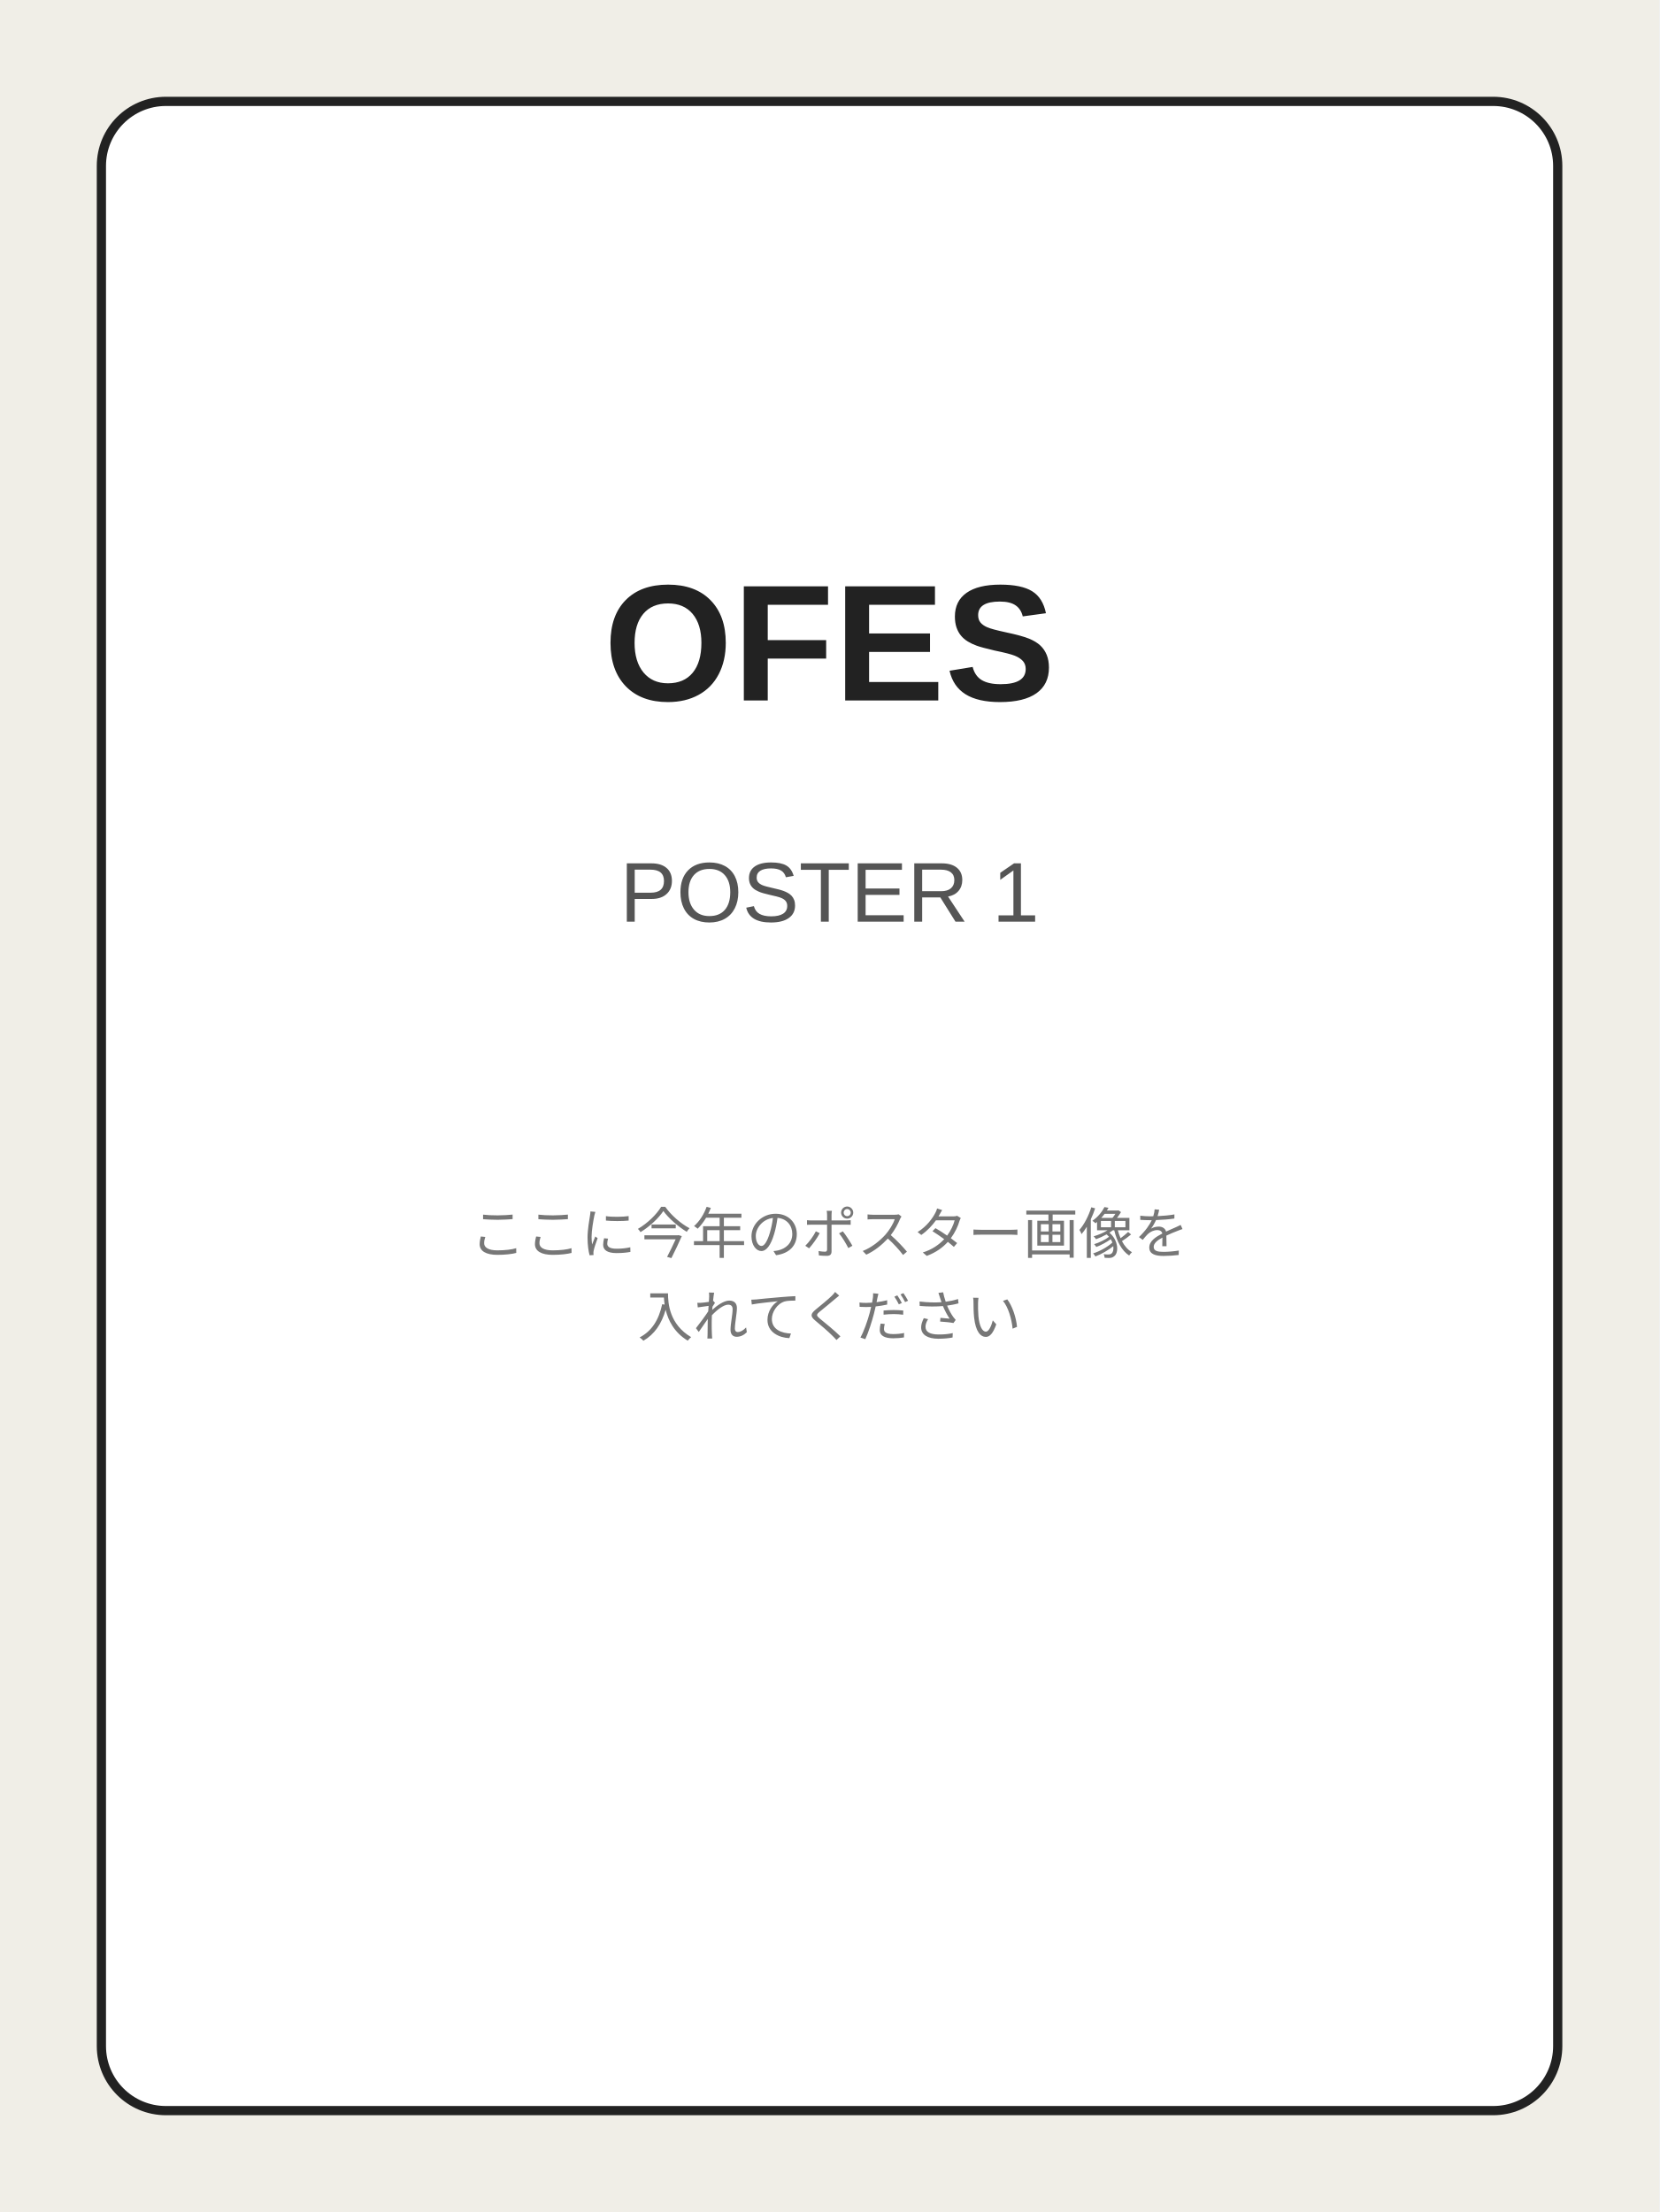
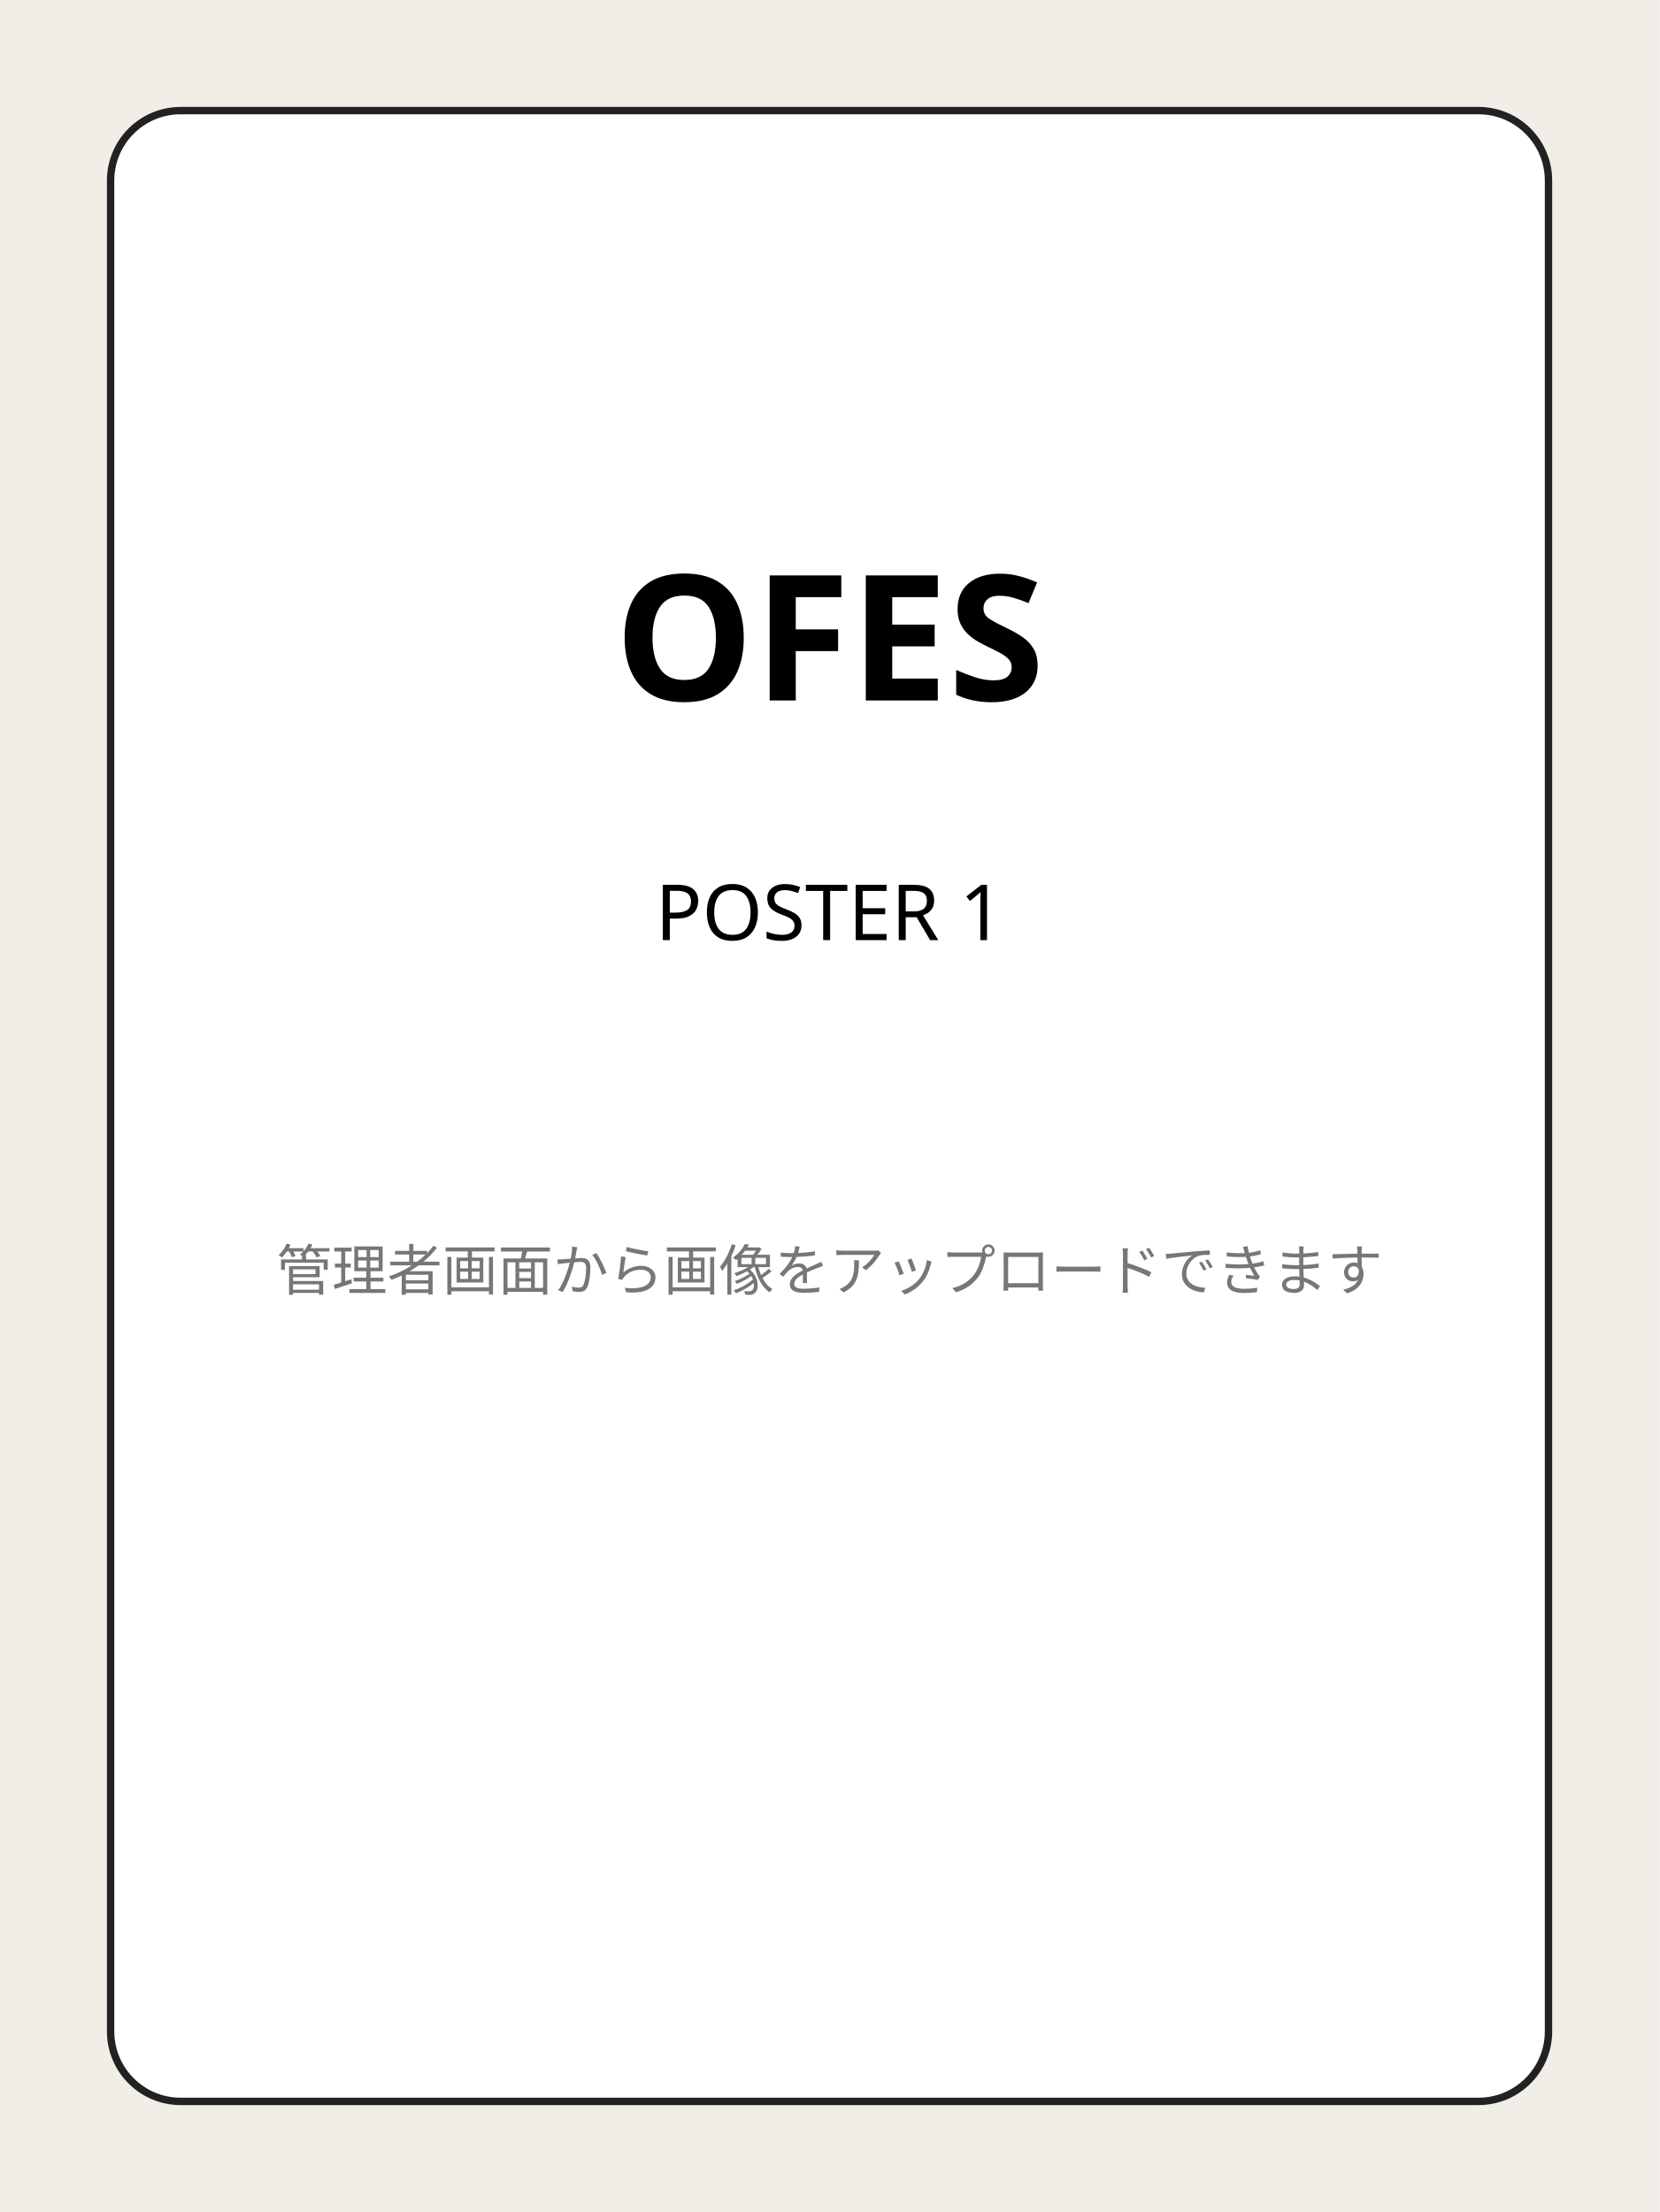
- <svg xmlns="http://www.w3.org/2000/svg" width="900" height="1200" viewBox="0 0 900 1200">
+ <svg xmlns="http://www.w3.org/2000/svg" width="900" height="1200">
  <rect width="900" height="1200" fill="#f0eee7" />
-   <rect x="55" y="55" width="790" height="1090" rx="35" fill="white" stroke="#222" stroke-width="5" />
-   <text x="450" y="380" text-anchor="middle" font-family="Arial, sans-serif" font-weight="bold" font-size="90" fill="#222">OFES</text>
-   <text x="450" y="500" text-anchor="middle" font-family="Arial, sans-serif" font-size="46" fill="#555">POSTER 1</text>
-   <text x="450" y="680" text-anchor="middle" font-family="Arial, sans-serif" font-size="30" fill="#777">ここに今年のポスター画像を</text>
-   <text x="450" y="725" text-anchor="middle" font-family="Arial, sans-serif" font-size="30" fill="#777">入れてください</text>
+   <rect x="60" y="60" width="780" height="1080" rx="38" fill="#fff" stroke="#222" stroke-width="4" />
+   <text x="450" y="380" text-anchor="middle" font-family="sans-serif" font-size="95" font-weight="700">OFES</text>
+   <text x="450" y="510" text-anchor="middle" font-family="sans-serif" font-size="42">POSTER 1</text>
+   <text x="450" y="700" text-anchor="middle" font-family="sans-serif" font-size="30" fill="#777">管理者画面から画像をアップロードできます</text>
</svg>
